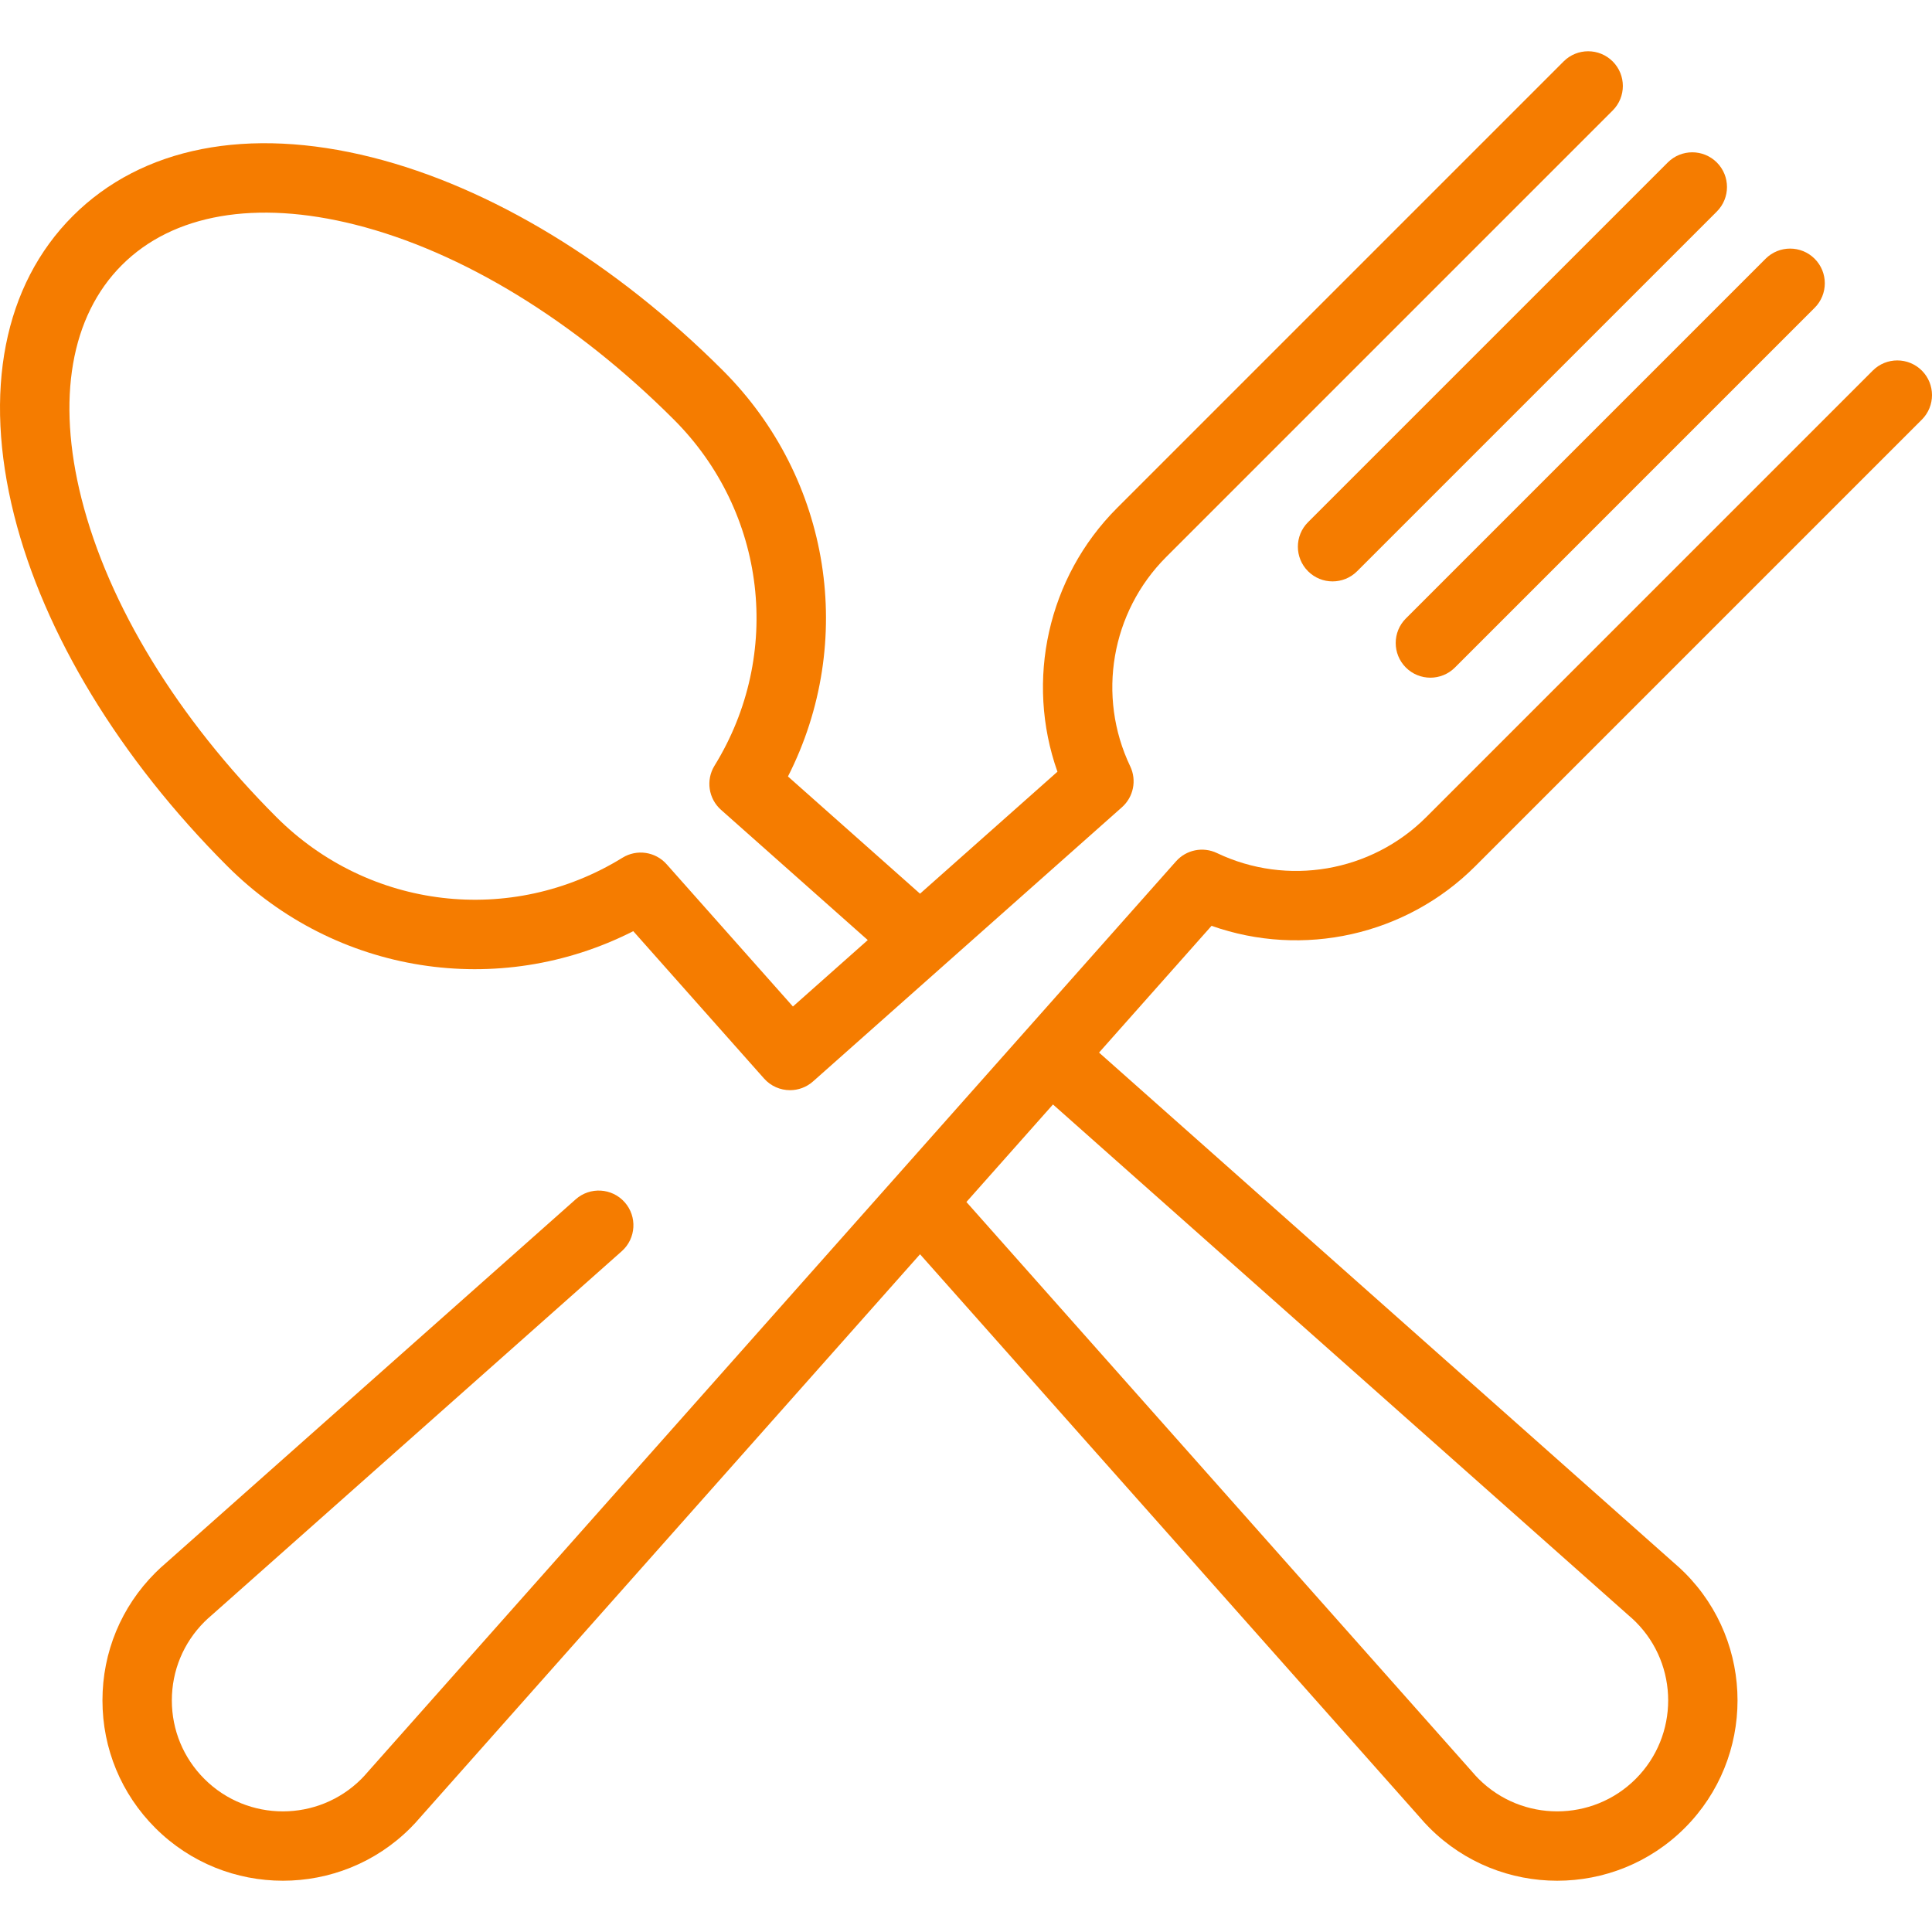
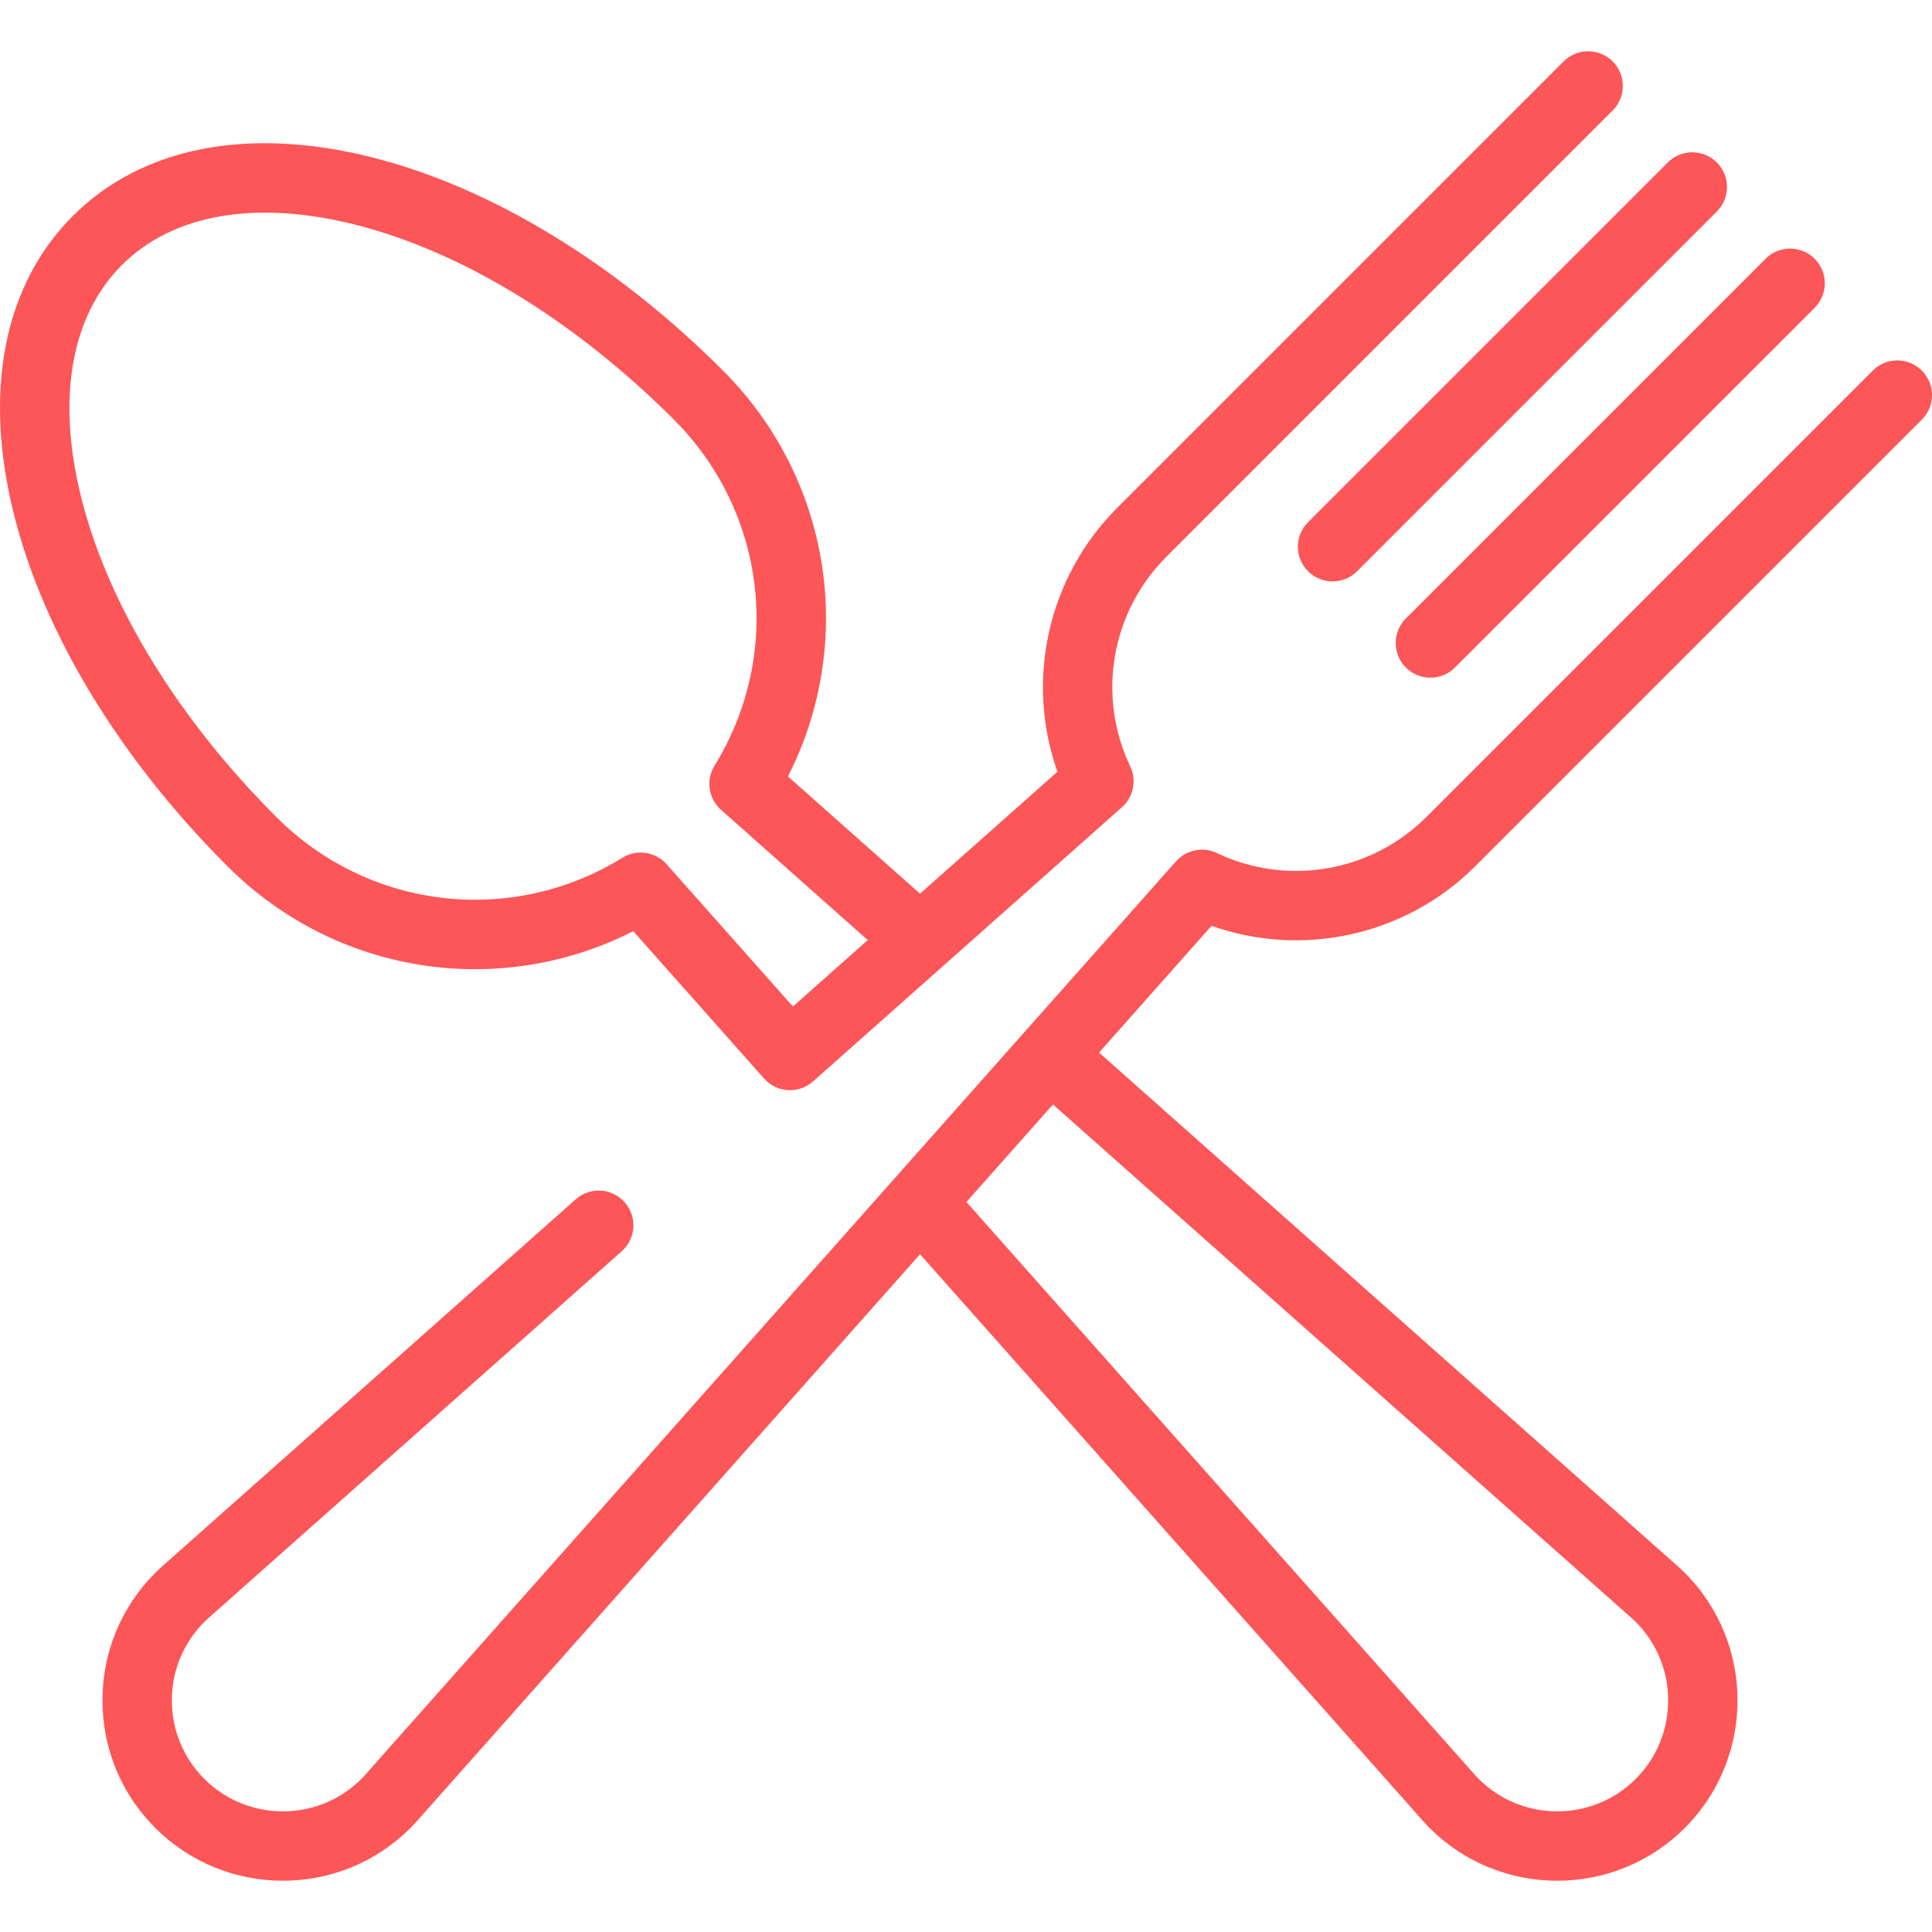
<svg xmlns="http://www.w3.org/2000/svg" version="1.1" id="Layer_1" x="0px" y="0px" viewBox="0 0 512 512" style="enable-background:new 0 0 512 512;" xml:space="preserve" width="512px" height="512px">
  <g>
    <g>
-       <path d="M454.976,43.056c-3.591-3.588-9.411-3.591-13.003,0l-95.329,95.326c-3.592,3.591-3.592,9.411-0.001,13.003    c1.796,1.795,4.148,2.692,6.502,2.692c2.352,0,4.706-0.897,6.502-2.692l95.329-95.326    C458.566,52.467,458.566,46.646,454.976,43.056z" fill="#F57C00" />
+       <path d="M454.976,43.056c-3.591-3.588-9.411-3.591-13.003,0l-95.329,95.326c-3.592,3.591-3.592,9.411-0.001,13.003    c1.796,1.795,4.148,2.692,6.502,2.692c2.352,0,4.706-0.897,6.502-2.692l95.329-95.326    C458.566,52.467,458.566,46.646,454.976,43.056z" fill="#FC5658" />
    </g>
  </g>
  <g>
    <g>
-       <path d="M480.9,68.571c-3.592-3.589-9.412-3.589-13.003,0l-95.328,95.328c-3.59,3.592-3.59,9.412-0.001,13.003    c1.796,1.795,4.15,2.692,6.502,2.692c2.352,0,4.706-0.897,6.502-2.692L480.9,81.573C484.491,77.982,484.491,72.161,480.9,68.571z" fill="#F57C00" />
+       <path d="M480.9,68.571c-3.592-3.589-9.412-3.589-13.003,0l-95.328,95.328c-3.59,3.592-3.59,9.412-0.001,13.003    c1.796,1.795,4.15,2.692,6.502,2.692c2.352,0,4.706-0.897,6.502-2.692L480.9,81.573C484.491,77.982,484.491,72.161,480.9,68.571z" fill="#FC5658" />
    </g>
  </g>
  <g>
    <g>
-       <path d="M390.969,229.548L509.307,111.21c3.591-3.592,3.591-9.412,0-13.003c-3.592-3.588-9.412-3.591-13.003,0L377.968,216.545    c-14.579,14.578-36.871,18.403-55.47,9.521c-3.7-1.766-8.118-0.873-10.839,2.193l-40.209,45.303    c-0.016,0.017-0.034,0.032-0.05,0.05c-0.016,0.018-0.028,0.037-0.044,0.055L97.567,469.464c-0.044,0.05-0.088,0.101-0.131,0.152    c-0.573,0.673-1.114,1.264-1.662,1.813c-11.475,11.474-30.145,11.473-41.615,0c-5.558-5.557-8.619-12.948-8.619-20.808    s3.061-15.25,8.629-20.818c0.534-0.537,1.124-1.076,1.803-1.654c0.052-0.043,0.102-0.087,0.152-0.131l108.648-96.434    c3.798-3.371,4.143-9.182,0.773-12.979c-3.371-3.799-9.183-4.146-12.979-0.773L43.99,414.202    c-1.038,0.885-1.967,1.742-2.833,2.609c-9.031,9.031-14.005,21.038-14.005,33.81c0,12.771,4.973,24.779,14.004,33.81    c9.323,9.321,21.566,13.982,33.812,13.981c12.241,0,24.487-4.659,33.803-13.976c0.883-0.881,1.738-1.811,2.616-2.839    l132.432-149.206l132.434,149.208c0.877,1.029,1.732,1.959,2.609,2.834c9.321,9.321,21.565,13.981,33.809,13.981    c12.245,0,24.49-4.661,33.812-13.982c18.64-18.643,18.64-48.975,0.005-67.613c-0.88-0.883-1.811-1.738-2.838-2.615    l-152.391-135.26l29.815-33.592C345.231,253.911,372.565,247.949,390.969,229.548z M431.514,428.019    c0.05,0.044,0.101,0.088,0.152,0.131c0.673,0.573,1.264,1.114,1.813,1.662c11.473,11.474,11.473,30.143,0.001,41.615    c-11.475,11.473-30.144,11.473-41.622-0.005c-0.543-0.543-1.086-1.135-1.659-1.808c-0.043-0.051-0.087-0.102-0.131-0.152    L256.111,318.54l22.939-25.845L431.514,428.019z" fill="#F57C00" />
+       <path d="M390.969,229.548L509.307,111.21c3.591-3.592,3.591-9.412,0-13.003c-3.592-3.588-9.412-3.591-13.003,0L377.968,216.545    c-14.579,14.578-36.871,18.403-55.47,9.521c-3.7-1.766-8.118-0.873-10.839,2.193l-40.209,45.303    c-0.016,0.017-0.034,0.032-0.05,0.05c-0.016,0.018-0.028,0.037-0.044,0.055L97.567,469.464c-0.044,0.05-0.088,0.101-0.131,0.152    c-0.573,0.673-1.114,1.264-1.662,1.813c-11.475,11.474-30.145,11.473-41.615,0c-5.558-5.557-8.619-12.948-8.619-20.808    s3.061-15.25,8.629-20.818c0.534-0.537,1.124-1.076,1.803-1.654c0.052-0.043,0.102-0.087,0.152-0.131l108.648-96.434    c3.798-3.371,4.143-9.182,0.773-12.979c-3.371-3.799-9.183-4.146-12.979-0.773L43.99,414.202    c-1.038,0.885-1.967,1.742-2.833,2.609c-9.031,9.031-14.005,21.038-14.005,33.81c0,12.771,4.973,24.779,14.004,33.81    c9.323,9.321,21.566,13.982,33.812,13.981c12.241,0,24.487-4.659,33.803-13.976c0.883-0.881,1.738-1.811,2.616-2.839    l132.432-149.206l132.434,149.208c0.877,1.029,1.732,1.959,2.609,2.834c9.321,9.321,21.565,13.981,33.809,13.981    c12.245,0,24.49-4.661,33.812-13.982c18.64-18.643,18.64-48.975,0.005-67.613c-0.88-0.883-1.811-1.738-2.838-2.615    l-152.391-135.26l29.815-33.592C345.231,253.911,372.565,247.949,390.969,229.548z M431.514,428.019    c0.05,0.044,0.101,0.088,0.152,0.131c0.673,0.573,1.264,1.114,1.813,1.662c11.473,11.474,11.473,30.143,0.001,41.615    c-11.475,11.473-30.144,11.473-41.622-0.005c-0.543-0.543-1.086-1.135-1.659-1.808c-0.043-0.051-0.087-0.102-0.131-0.152    L256.111,318.54l22.939-25.845L431.514,428.019z" fill="#FC5658" />
    </g>
  </g>
  <g>
    <g>
-       <path d="M427.379,16.278c-3.592-3.589-9.412-3.589-13.003,0L296.04,134.617c-18.406,18.404-24.366,45.735-15.807,69.897    l-36.415,32.322l-34.998-31.064c18.099-35.612,11.492-78.851-17.222-107.566c-28.518-28.518-61.55-48.587-93.011-56.508    c-32.843-8.267-61.001-2.748-79.295,15.545s-23.814,46.455-15.545,79.296c7.922,31.459,27.99,64.491,56.51,93.008    c28.714,28.716,71.952,35.323,107.566,17.223c0,0,34.225,38.558,34.659,39.048c1.817,2.047,4.342,3.09,6.88,3.09    c2.171,0,4.349-0.764,6.1-2.318l81.866-72.664c3.065-2.721,3.958-7.141,2.193-10.839c-8.884-18.601-5.058-40.891,9.521-55.468    L427.379,29.281C430.97,25.689,430.97,19.869,427.379,16.278z M210.131,266.737l-33.468-37.706    c-2.964-3.339-7.902-4.069-11.702-1.722c-29.478,18.177-67.188,13.754-91.704-10.763c-26.204-26.203-44.557-56.21-51.68-84.497    c-6.625-26.317-2.819-48.267,10.718-61.803C45.83,56.708,67.78,52.904,94.096,59.53c28.287,7.122,58.296,25.474,84.498,51.678    c24.516,24.515,28.94,62.225,10.762,91.703c-2.344,3.801-1.617,8.737,1.722,11.702l38.888,34.516L210.131,266.737z" fill="#F57C00" />
+       <path d="M427.379,16.278c-3.592-3.589-9.412-3.589-13.003,0L296.04,134.617c-18.406,18.404-24.366,45.735-15.807,69.897    l-36.415,32.322l-34.998-31.064c18.099-35.612,11.492-78.851-17.222-107.566c-28.518-28.518-61.55-48.587-93.011-56.508    c-32.843-8.267-61.001-2.748-79.295,15.545s-23.814,46.455-15.545,79.296c7.922,31.459,27.99,64.491,56.51,93.008    c28.714,28.716,71.952,35.323,107.566,17.223c0,0,34.225,38.558,34.659,39.048c1.817,2.047,4.342,3.09,6.88,3.09    c2.171,0,4.349-0.764,6.1-2.318l81.866-72.664c3.065-2.721,3.958-7.141,2.193-10.839c-8.884-18.601-5.058-40.891,9.521-55.468    L427.379,29.281C430.97,25.689,430.97,19.869,427.379,16.278z M210.131,266.737l-33.468-37.706    c-2.964-3.339-7.902-4.069-11.702-1.722c-29.478,18.177-67.188,13.754-91.704-10.763c-26.204-26.203-44.557-56.21-51.68-84.497    c-6.625-26.317-2.819-48.267,10.718-61.803C45.83,56.708,67.78,52.904,94.096,59.53c28.287,7.122,58.296,25.474,84.498,51.678    c24.516,24.515,28.94,62.225,10.762,91.703c-2.344,3.801-1.617,8.737,1.722,11.702l38.888,34.516L210.131,266.737z" fill="#FC5658" />
    </g>
  </g>
  <g>
</g>
  <g>
</g>
  <g>
</g>
  <g>
</g>
  <g>
</g>
  <g>
</g>
  <g>
</g>
  <g>
</g>
  <g>
</g>
  <g>
</g>
  <g>
</g>
  <g>
</g>
  <g>
</g>
  <g>
</g>
  <g>
</g>
</svg>
